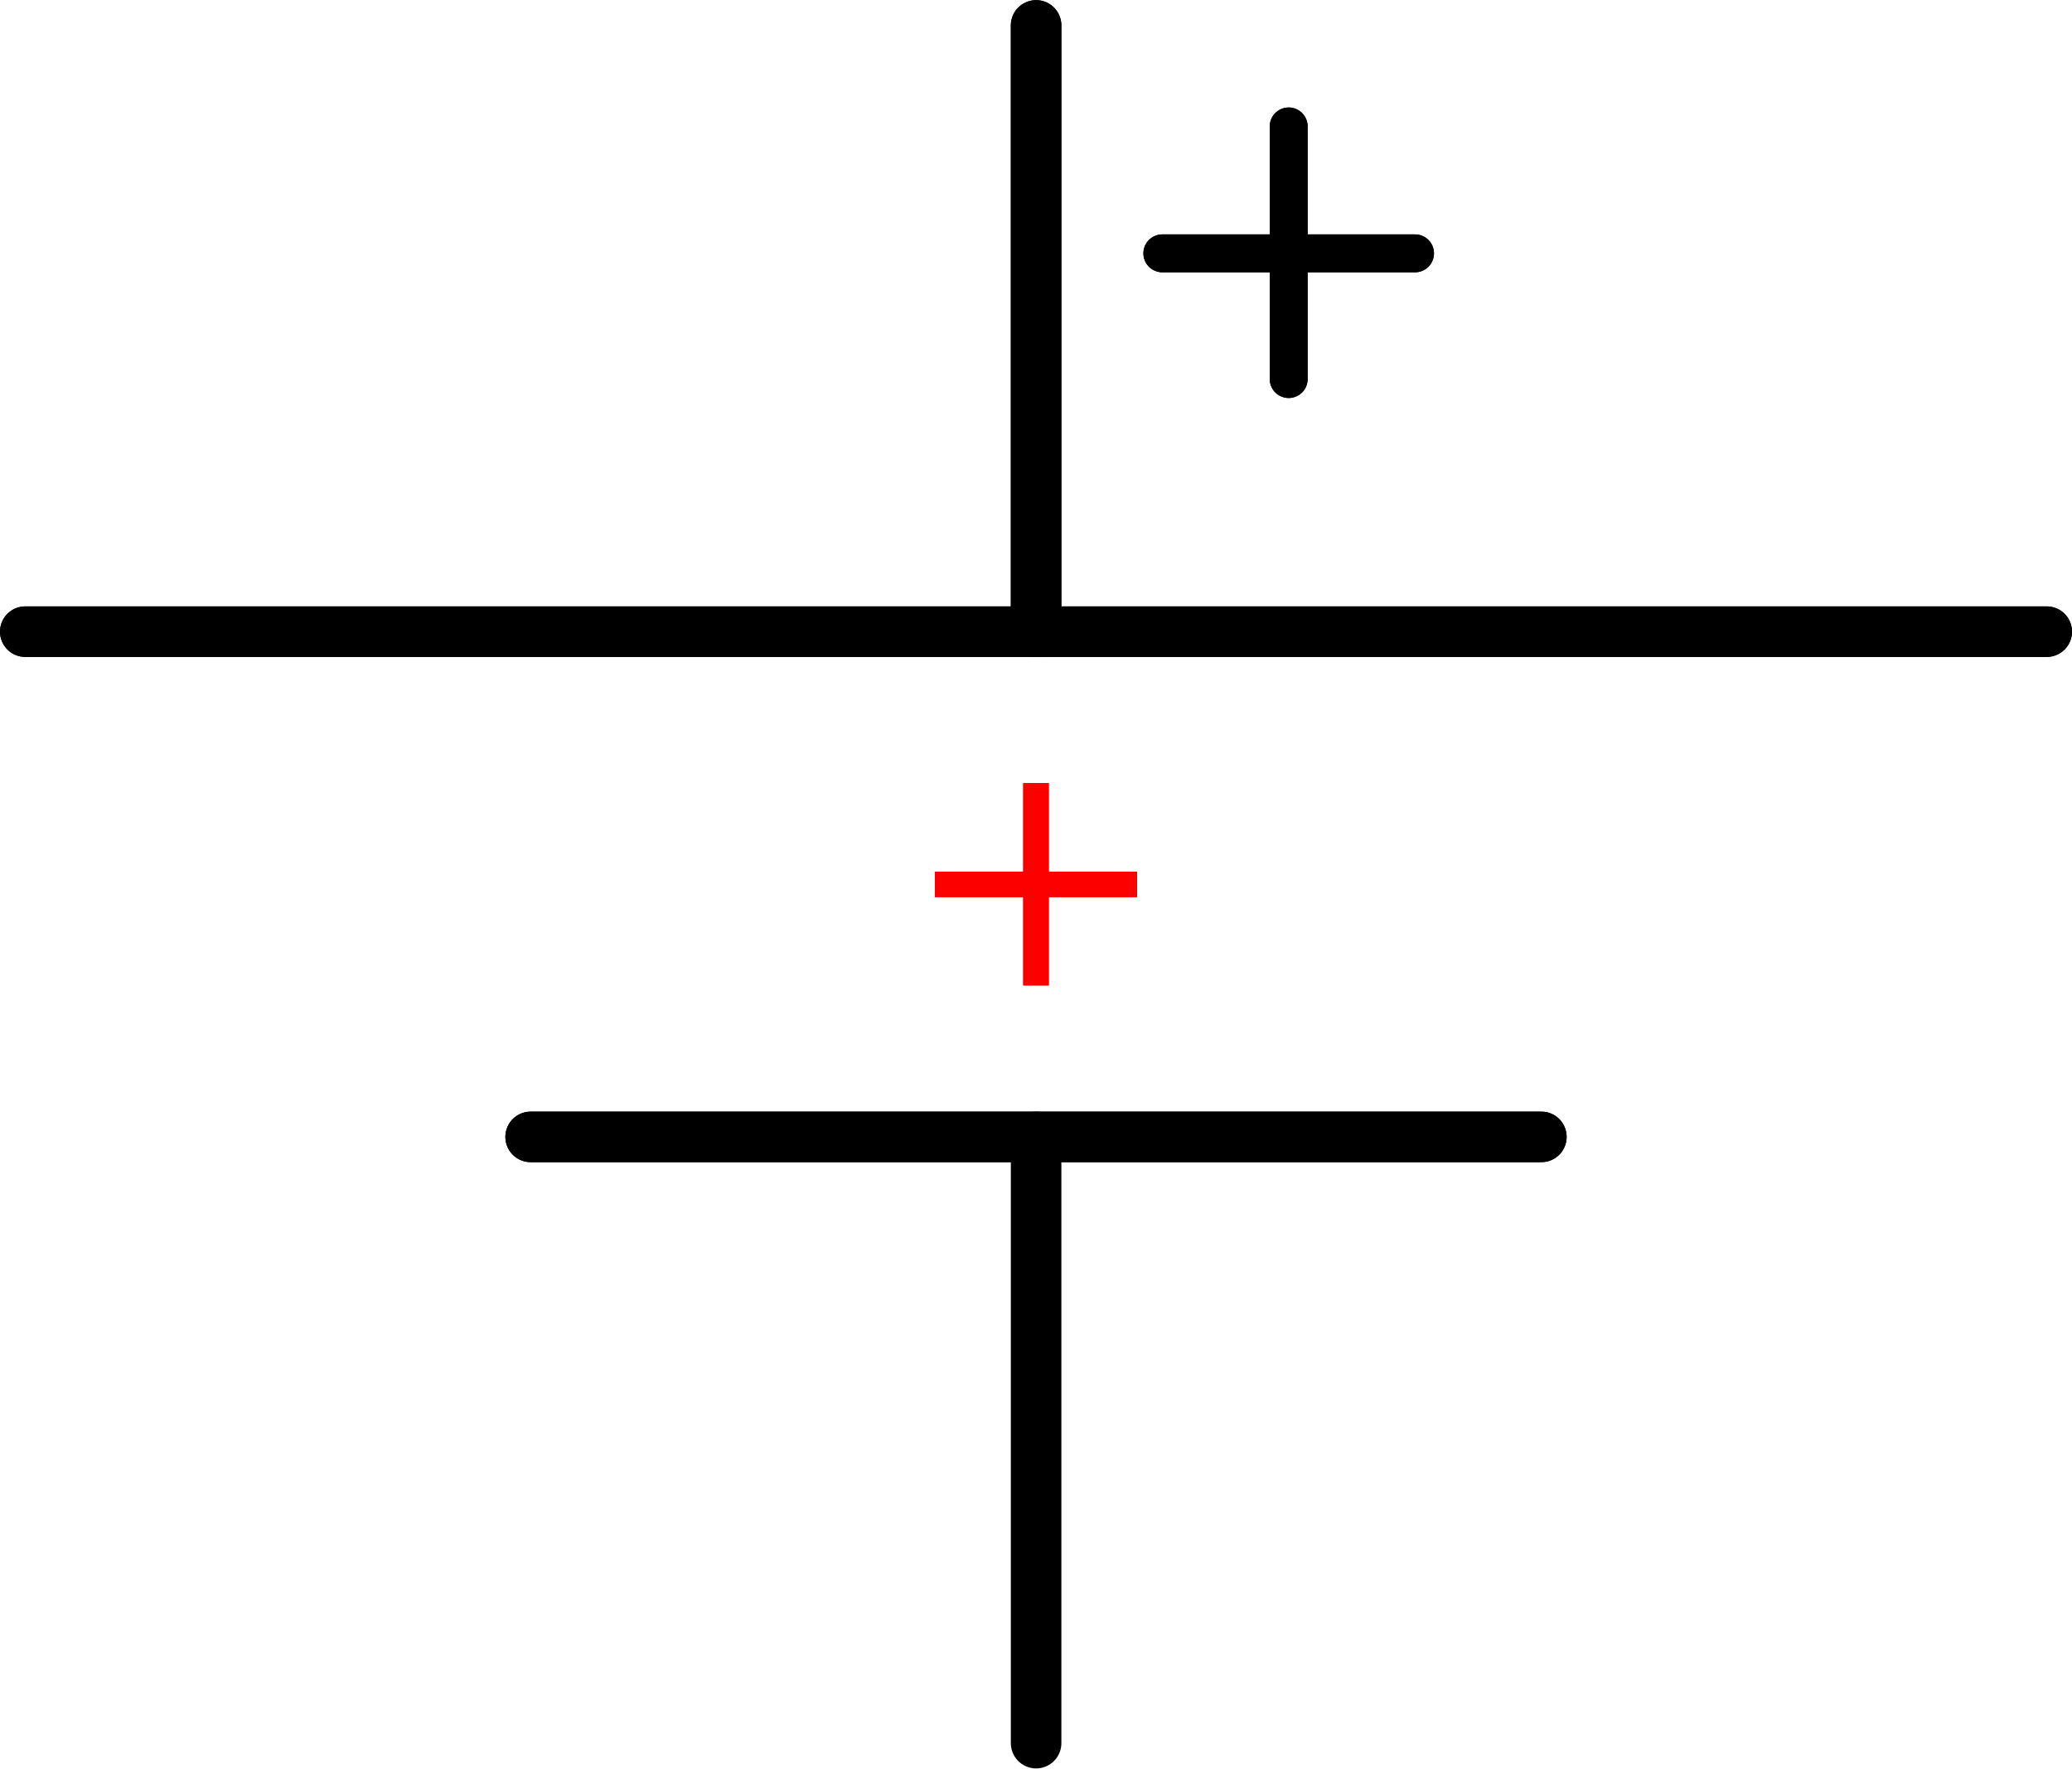
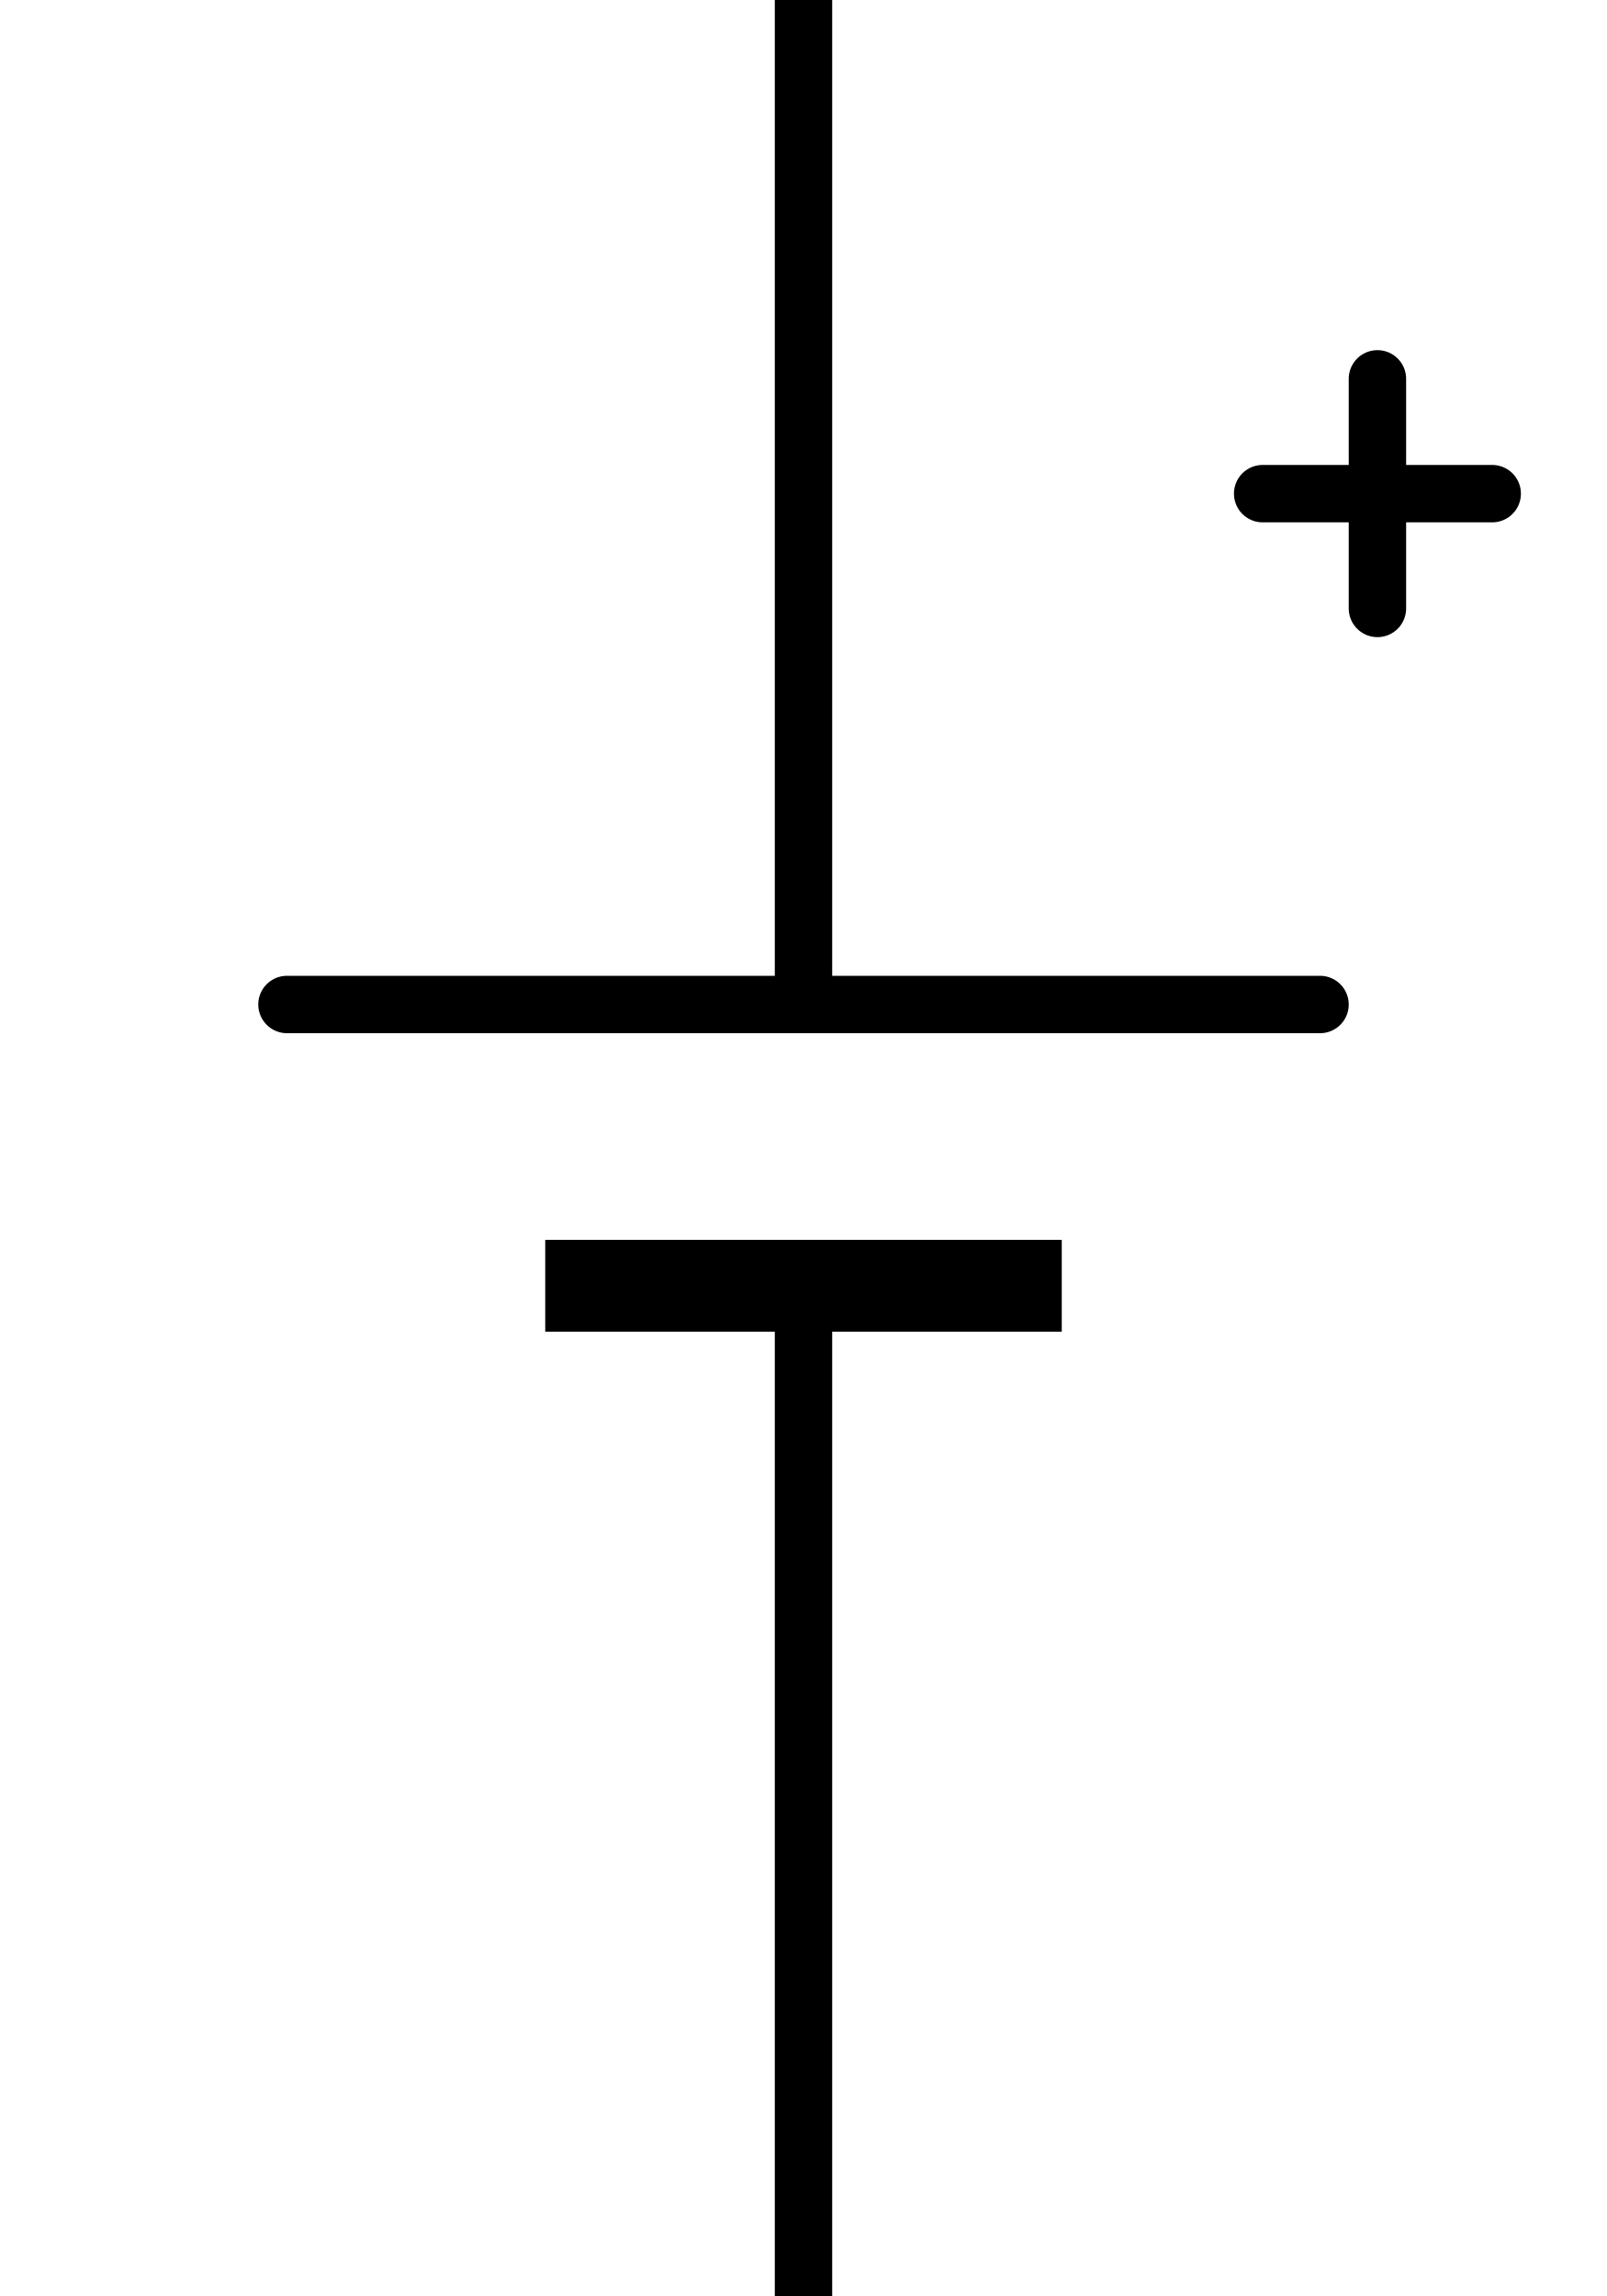
- <svg xmlns="http://www.w3.org/2000/svg" width="1.614in" height="1.378in" viewBox="0 0 41 35" version="1.1" id="svg5">
-   <defs id="defs2" />
-   <g id="layer2" style="display:inline" transform="translate(-249.5,75.50001)">
-     <path style="display:inline;mix-blend-mode:normal;fill:none;stroke:#fc0000;stroke-width:0.5;stroke-linecap:butt;stroke-linejoin:miter;stroke-miterlimit:4;stroke-dasharray:none;stroke-opacity:1" d="m 268,-58 h 4" id="path19" />
-     <path style="display:inline;mix-blend-mode:normal;fill:none;stroke:#fc0000;stroke-width:0.5;stroke-linecap:butt;stroke-linejoin:miter;stroke-miterlimit:4;stroke-dasharray:none;stroke-opacity:1" d="m 270,-56 v -4" id="path20" />
-     <path style="display:inline;mix-blend-mode:normal;fill:none;stroke:#fc0000;stroke-width:0.5;stroke-linecap:butt;stroke-linejoin:miter;stroke-miterlimit:4;stroke-dasharray:none;stroke-opacity:1" d="m 268,-58 h 4" id="path21" />
-     <path style="display:inline;mix-blend-mode:normal;fill:none;stroke:#fc0000;stroke-width:0.5;stroke-linecap:butt;stroke-linejoin:miter;stroke-miterlimit:4;stroke-dasharray:none;stroke-opacity:1" d="m 270,-56 v -4" id="path22" />
-     <path style="display:inline;mix-blend-mode:normal;fill:none;stroke:#fc0000;stroke-width:0.5;stroke-linecap:butt;stroke-linejoin:miter;stroke-miterlimit:4;stroke-dasharray:none;stroke-opacity:1" d="m 268,-58 h 4" id="path41" />
-     <path style="display:inline;mix-blend-mode:normal;fill:none;stroke:#fc0000;stroke-width:0.5;stroke-linecap:butt;stroke-linejoin:miter;stroke-miterlimit:4;stroke-dasharray:none;stroke-opacity:1" d="m 270,-56 v -4" id="path42" />
-     <path style="display:inline;mix-blend-mode:normal;fill:none;stroke:#fc0000;stroke-width:0.5;stroke-linecap:butt;stroke-linejoin:miter;stroke-miterlimit:4;stroke-dasharray:none;stroke-opacity:1" d="m 268,-58 h 4" id="path43" />
-     <path style="display:inline;mix-blend-mode:normal;fill:none;stroke:#fc0000;stroke-width:0.5;stroke-linecap:butt;stroke-linejoin:miter;stroke-miterlimit:4;stroke-dasharray:none;stroke-opacity:1" d="m 270,-56 v -4" id="path44" />
-   </g>
-   <g id="layer4" style="display:inline" transform="translate(-249.5,75.50001)">
-     <path id="path23" d="m 272.5,-70.488 h 5" style="fill:none;fill-rule:evenodd;stroke:#000000;stroke-width:0.75;stroke-linecap:round;stroke-linejoin:round;stroke-miterlimit:4;stroke-dasharray:none;stroke-opacity:1;filter:url(#filter5647);enable-background:new" />
-     <path id="path24" d="M 270.002,-63 V -75" style="fill:none;fill-rule:evenodd;stroke:#000000;stroke-width:1;stroke-linecap:round;stroke-linejoin:round;stroke-miterlimit:4;stroke-dasharray:none;stroke-opacity:1;filter:url(#filter5647);enable-background:new" />
-     <path id="path25" d="m 270.002,-53 v 12" style="fill:none;fill-rule:evenodd;stroke:#000000;stroke-width:1;stroke-linecap:round;stroke-linejoin:round;stroke-miterlimit:4;stroke-dasharray:none;stroke-opacity:1;filter:url(#filter5647);enable-background:new" />
-     <path id="path26" d="m 275,-73 v 5" style="fill:none;fill-rule:evenodd;stroke:#000000;stroke-width:0.75;stroke-linecap:round;stroke-linejoin:round;stroke-miterlimit:4;stroke-dasharray:none;stroke-opacity:1;filter:url(#filter5647);enable-background:new" />
-     <path id="path29" d="M 290,-63 H 250" style="fill:none;fill-rule:evenodd;stroke:#000000;stroke-width:1;stroke-linecap:round;stroke-linejoin:round;stroke-miterlimit:4;stroke-dasharray:none;stroke-opacity:1;filter:url(#filter5647);enable-background:new" />
-     <path id="path30" d="M 280,-53 H 260" style="fill:none;fill-rule:evenodd;stroke:#000000;stroke-width:1;stroke-linecap:round;stroke-linejoin:round;stroke-miterlimit:4;stroke-dasharray:none;stroke-opacity:1;filter:url(#filter5647);enable-background:new" />
-     <path id="path45" d="m 272.5,-70.488 h 5" style="fill:none;fill-rule:evenodd;stroke:#000000;stroke-width:0.75;stroke-linecap:round;stroke-linejoin:round;stroke-miterlimit:4;stroke-dasharray:none;stroke-opacity:1;filter:url(#filter5647);enable-background:new" />
-     <path id="path46" d="M 270.002,-63 V -75" style="fill:none;fill-rule:evenodd;stroke:#000000;stroke-width:1;stroke-linecap:round;stroke-linejoin:round;stroke-miterlimit:4;stroke-dasharray:none;stroke-opacity:1;filter:url(#filter5647);enable-background:new" />
-     <path id="path47" d="m 275,-73 v 5" style="fill:none;fill-rule:evenodd;stroke:#000000;stroke-width:0.75;stroke-linecap:round;stroke-linejoin:round;stroke-miterlimit:4;stroke-dasharray:none;stroke-opacity:1;filter:url(#filter5647);enable-background:new" />
-     <path id="path48" d="M 290,-63 H 250" style="fill:none;fill-rule:evenodd;stroke:#000000;stroke-width:1;stroke-linecap:round;stroke-linejoin:round;stroke-miterlimit:4;stroke-dasharray:none;stroke-opacity:1;filter:url(#filter5647);enable-background:new" />
-     <path id="path49" d="M 280,-53 H 260" style="fill:none;fill-rule:evenodd;stroke:#000000;stroke-width:1;stroke-linecap:round;stroke-linejoin:round;stroke-miterlimit:4;stroke-dasharray:none;stroke-opacity:1;filter:url(#filter5647);enable-background:new" />
-   </g>
+ <svg xmlns="http://www.w3.org/2000/svg" viewBox="0 0 28 40">
+   <path d="M 14,0 V 17.5" fill="none" stroke="#000000" stroke-width="1" stroke-linecap="round" />
+   <path d="M 5,17.5 H 23" fill="none" stroke="#000000" stroke-width="1" stroke-linecap="round" />
+   <path d="M 9.5,21.6 H 18.5 V 23.2 H 9.5 Z" fill="#000000" stroke="none" />
+   <path d="M 14,23.2 V 40" fill="none" stroke="#000000" stroke-width="1" stroke-linecap="round" />
+   <path d="M 22,8.6 H 26 M 24,6.6 V 10.6" fill="none" stroke="#000000" stroke-width="1" stroke-linecap="round" />
</svg>
